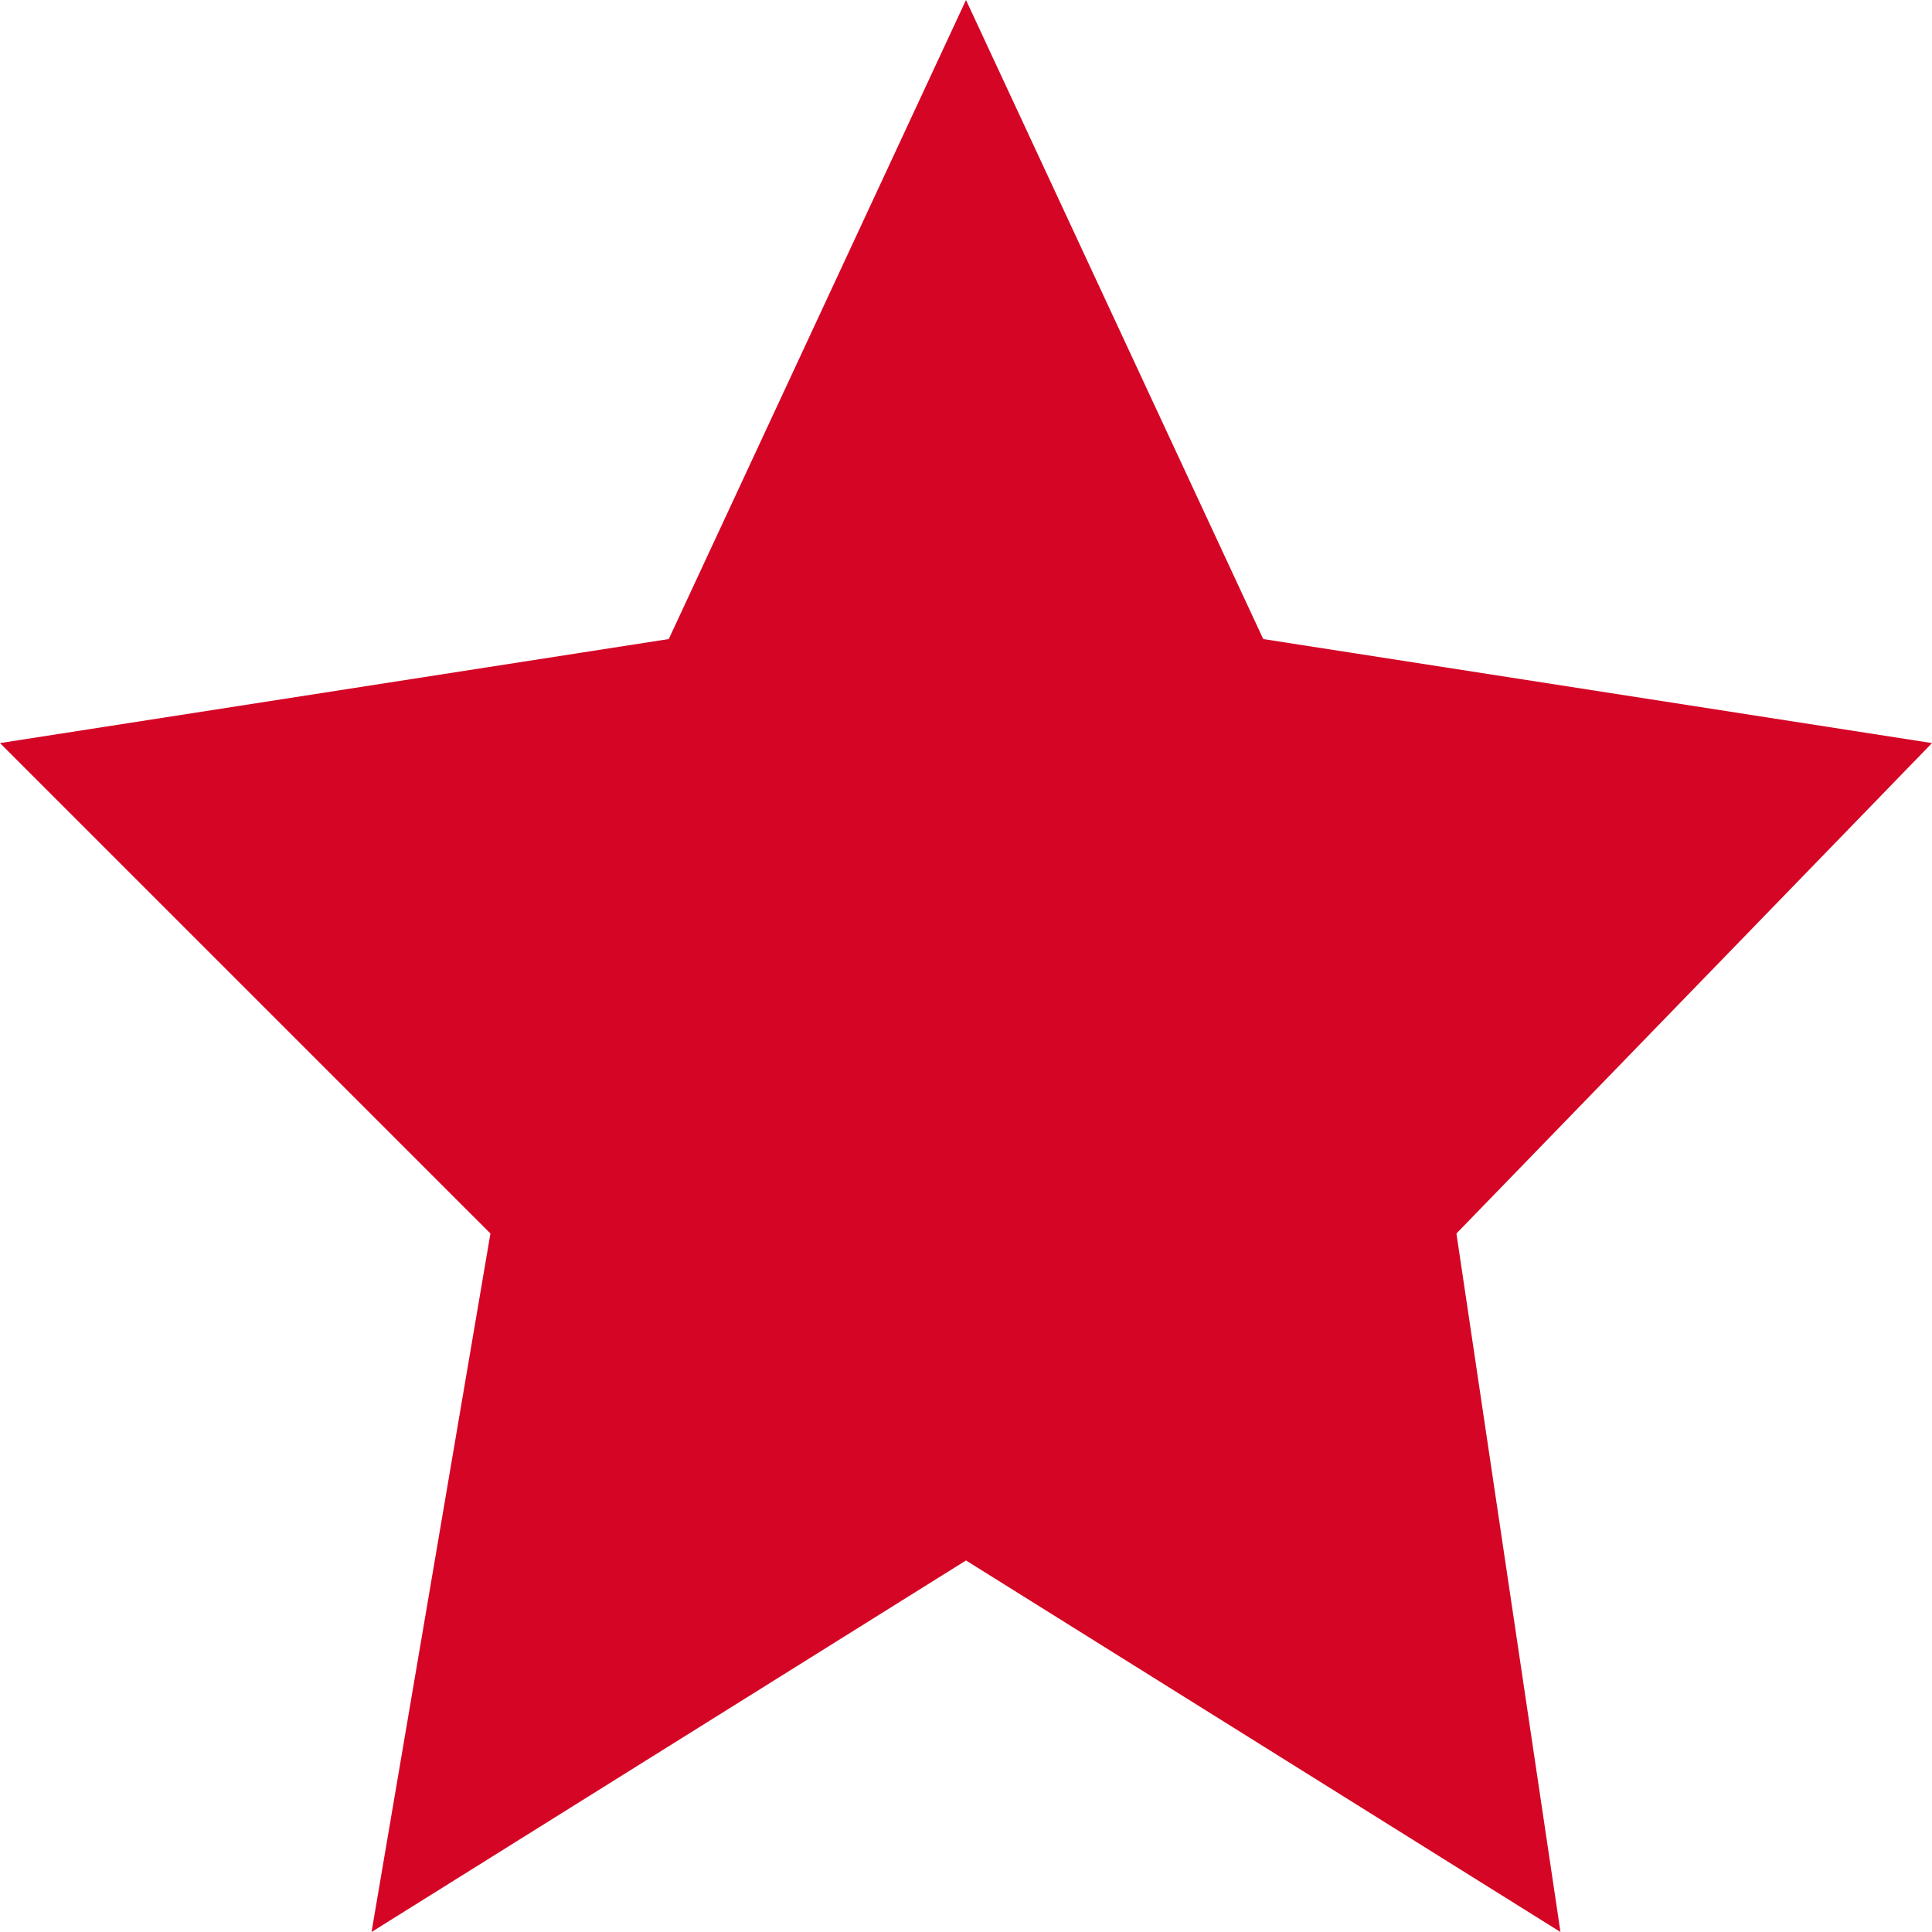
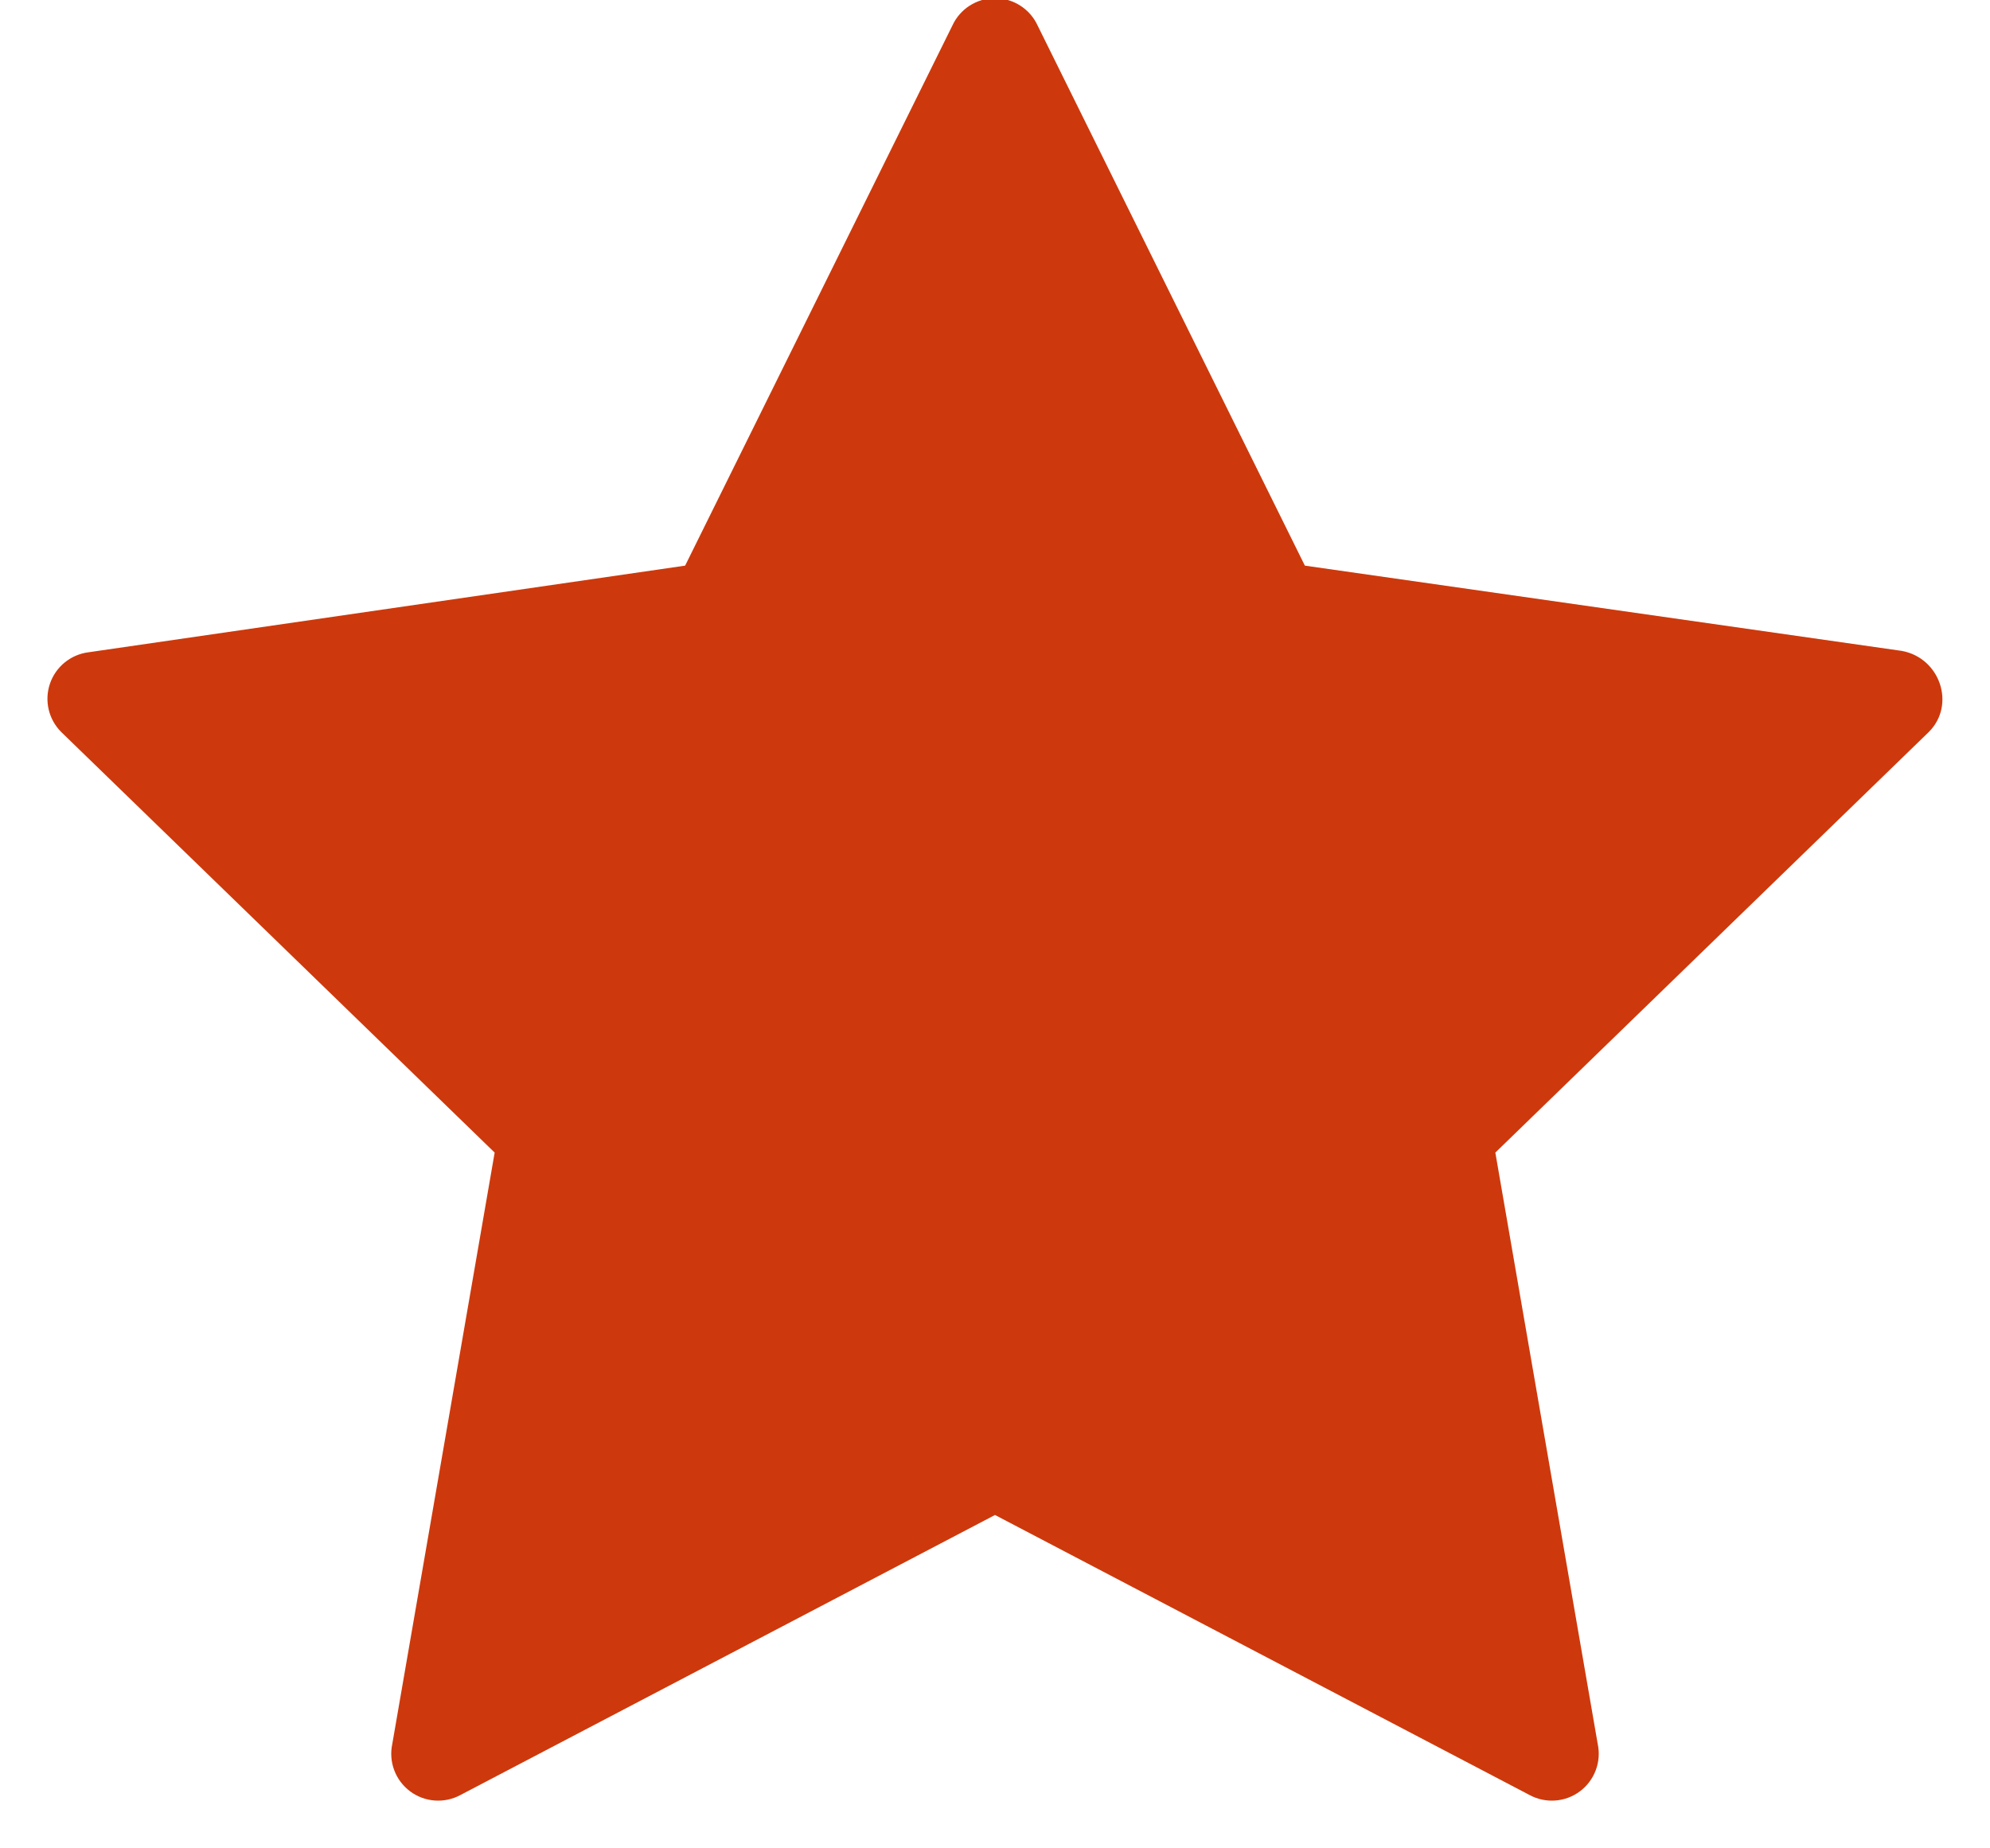
- <svg xmlns="http://www.w3.org/2000/svg" width="13" height="13" viewBox="0 0 13 13">
-   <path fill="#D50525" fill-rule="evenodd" d="M6.5 10.5l-4 2.5.8-4.7L0 5l4.5-.7 2-4.3 2 4.3L13 5 9.8 8.3l.7 4.7" />
+ <svg xmlns="http://www.w3.org/2000/svg" width="14" height="13">
+   <path d="M9.18 3.98l4.2.6c.27.05.38.38.19.57l-3.05 2.96.72 4.16a.33.33 0 0 1-.48.36L7 10.66l-3.76 1.97a.33.33 0 0 1-.48-.36l.72-4.16L.43 5.15a.33.33 0 0 1 .19-.56l4.2-.61L6.7.18a.33.33 0 0 1 .6 0l1.88 3.8z" fill="#CD390C" fill-rule="evenodd" />
</svg>
